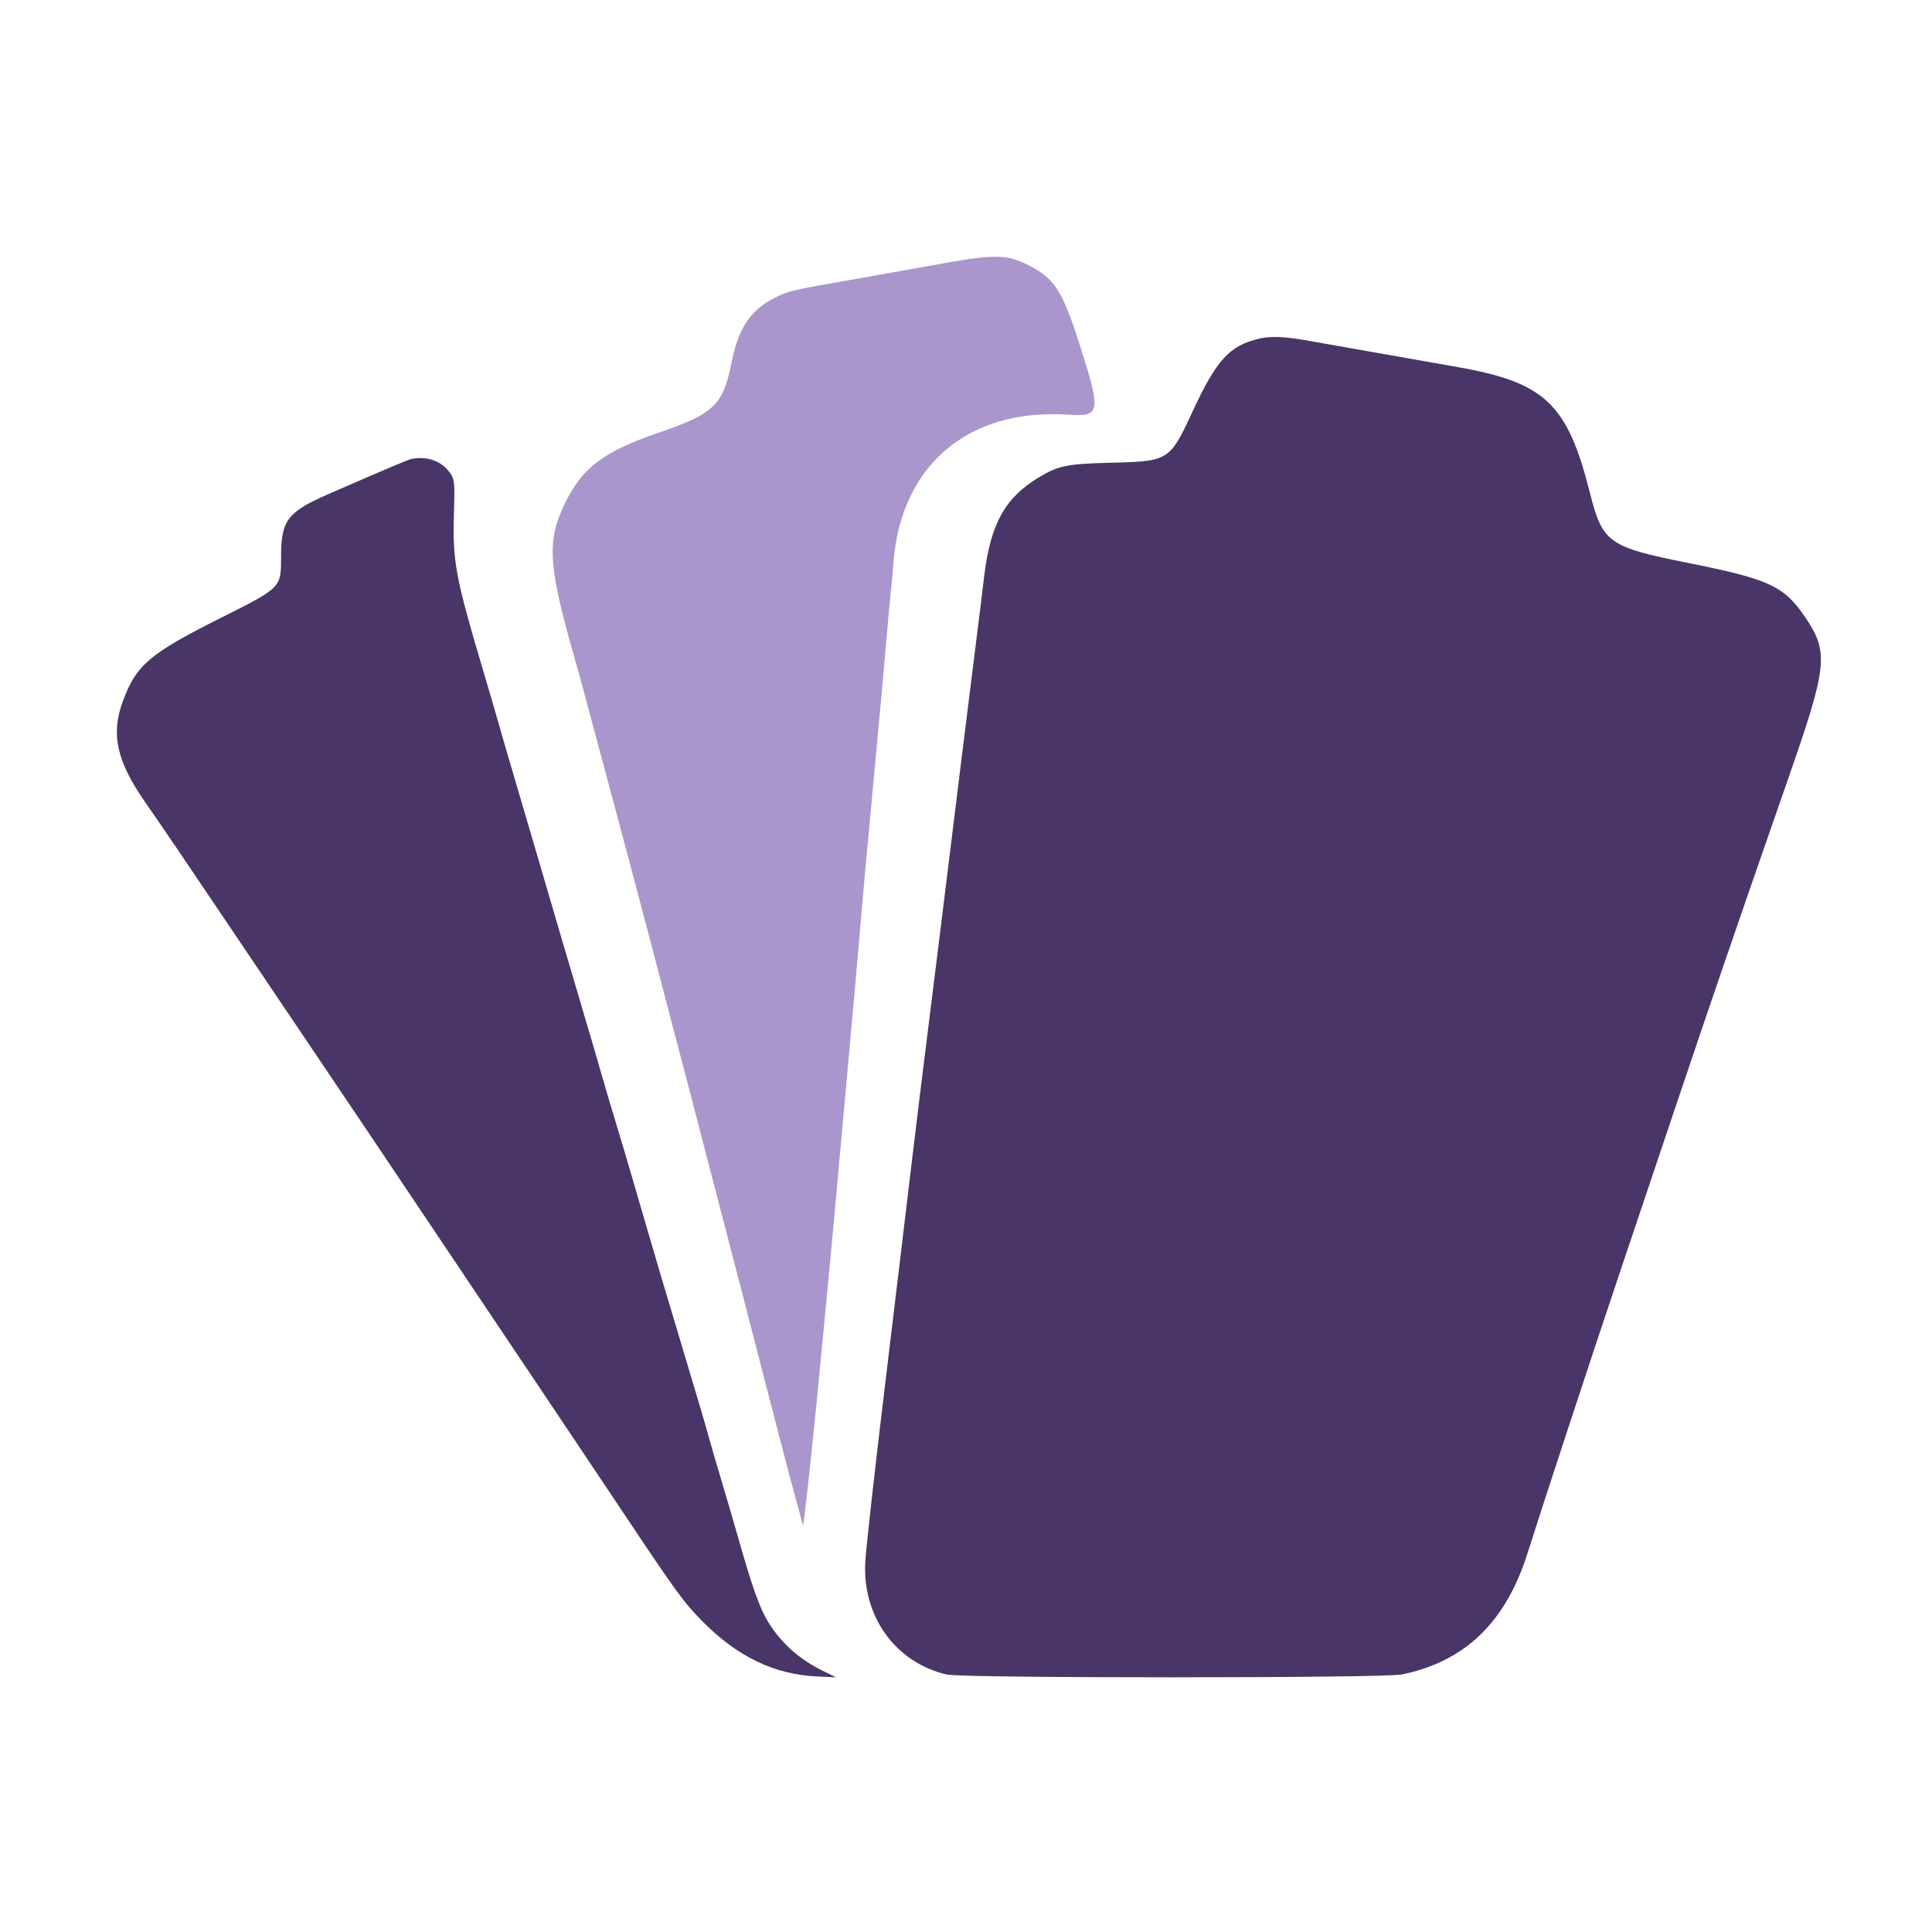
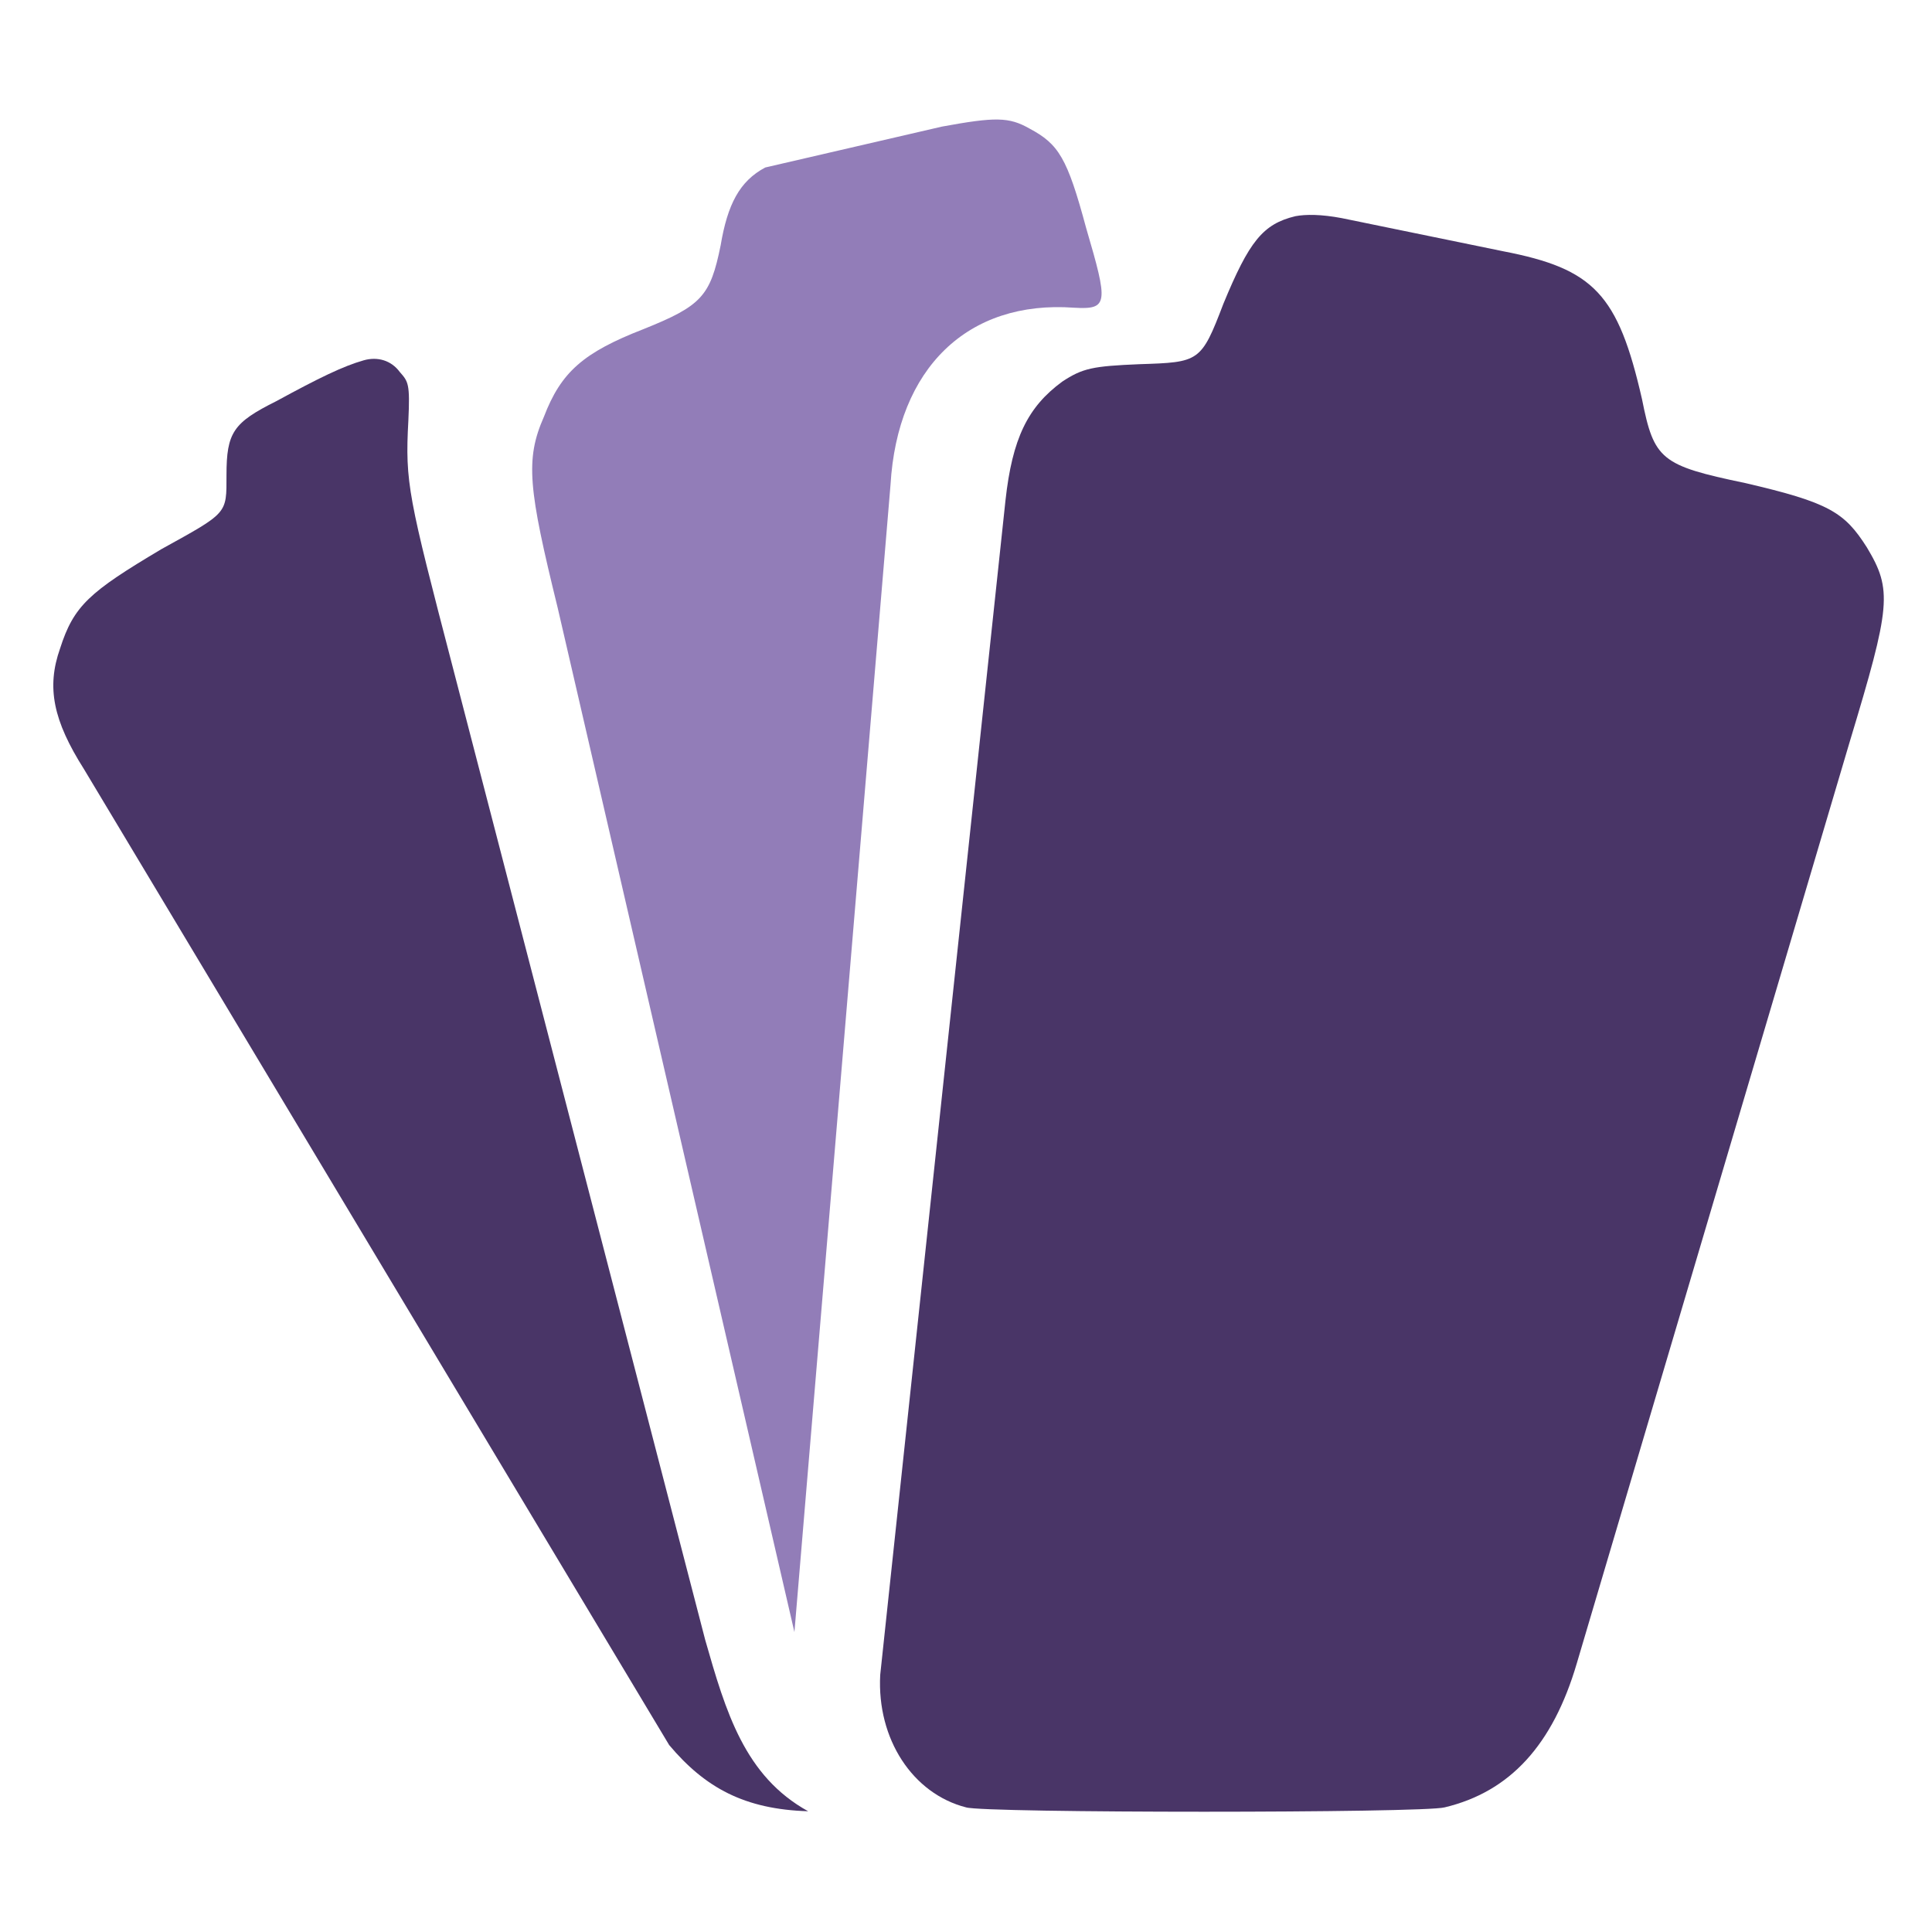
- <svg xmlns="http://www.w3.org/2000/svg" width="128" height="128" viewBox="36 36 1182 1182">
-   <path id="tab-left" fill="#493567" transform="translate(-28 0)" d="M 316 316.737 C 313.741 317.158, 303.562 321.451, 264.884 338.299 C 240.099 349.095, 236.018 354.378, 235.978 375.718 C 235.940 395.885, 236.649 395.156, 198.456 414.346 C 155.529 435.914, 147.385 442.848, 139.240 464.758 C 131.666 485.133, 135.307 501.647, 152.964 527 C 164.512 543.582, 174.201 557.882, 229.187 639.500 C 254.753 677.450, 280.977 716.375, 287.463 726 C 293.948 735.625, 316.144 768.700, 336.787 799.500 C 357.431 830.300, 385.199 871.700, 398.496 891.500 C 411.792 911.300, 432.722 942.575, 445.008 961 C 477.897 1010.326, 482.297 1016.360, 493.963 1028.139 C 515.264 1049.646, 537.916 1060.491, 564 1061.670 L 575.500 1062.189 567.089 1058.053 C 553.844 1051.539, 543.253 1042.374, 535.532 1030.747 C 529.109 1021.073, 524.972 1009.744, 514.847 974.111 C 512.095 964.425, 507.664 949.300, 505.001 940.500 C 502.337 931.700, 499.190 920.900, 498.007 916.500 C 495.943 908.819, 488.799 884.707, 474.009 835.500 C 470.207 822.850, 465.472 806.875, 463.488 800 C 461.504 793.125, 459.065 784.800, 458.069 781.500 C 457.074 778.200, 453.924 767.400, 451.069 757.500 C 448.215 747.600, 443.626 732.146, 440.872 723.158 C 438.117 714.169, 433.924 699.994, 431.553 691.658 C 429.183 683.321, 424.748 668.175, 421.699 658 C 418.650 647.825, 412.473 626.900, 407.974 611.500 C 403.474 596.100, 396.283 571.575, 391.993 557 C 374.371 497.125, 369.994 482.167, 368.149 475.500 C 367.083 471.650, 363.868 460.625, 361.006 451 C 342.255 387.952, 340.798 380.177, 341.767 348.334 C 342.340 329.504, 342.122 328.247, 337.363 322.981 C 332.380 317.465, 324.488 315.158, 316 316.737 Z" />
-   <path id="tab-center" fill="#A996CC" d="M 613.500 197.066 C 601.400 199.260, 578.675 203.306, 563 206.057 C 518.862 213.804, 519.140 213.740, 510.316 218.042 C 495.414 225.307, 487.763 236.630, 483.613 257.565 C 478.414 283.792, 472.946 289.079, 439.001 300.705 C 404.386 312.560, 391.356 322.699, 380.583 346.160 C 370.332 368.482, 371.630 383.500, 389.037 444 C 390.874 450.383, 393.652 460.706, 416.485 546 C 434.070 611.685, 478.224 780.837, 511.632 910.500 C 517.201 932.113, 520.333 943.882, 526.136 965 L 527.373 969.500 528.637 959.500 C 529.333 954, 531.068 938.250, 532.493 924.500 C 535.148 898.881, 535.595 894.366, 538.979 859 C 540.058 847.725, 542.064 826.800, 543.436 812.500 C 544.808 798.200, 548.205 761.075, 550.985 730 C 553.765 698.925, 556.696 666.525, 557.499 658 C 558.302 649.475, 560.097 629, 561.489 612.500 C 563.744 585.766, 568.122 537.784, 573.988 475.500 C 575.076 463.950, 576.888 443.700, 578.015 430.500 C 579.142 417.300, 580.470 402.900, 580.967 398.500 C 581.464 394.100, 582.174 386.225, 582.544 381 C 586.810 320.798, 628.248 285.530, 689.794 289.720 C 709.207 291.041, 709.704 288.225, 697.068 248.500 C 685.845 213.216, 681.307 206.213, 664.165 197.719 C 652.039 191.710, 643.634 191.602, 613.500 197.066 Z" />
-   <path id="tab-front" fill="#493567" transform="translate(28 0)" d="M 778.618 243.112 C 760.168 247.444, 752.315 256.028, 737.447 288.115 C 723.692 317.800, 722.981 318.245, 688 319.096 C 660.771 319.758, 655.485 320.833, 643.341 328.179 C 622.713 340.657, 613.861 356.838, 610.069 389 C 608.999 398.075, 606.529 418.100, 604.581 433.500 C 601.066 461.292, 594.435 514.850, 582.979 608 C 579.698 634.675, 576.333 661.675, 575.501 668 C 574.668 674.325, 572.876 688.725, 571.519 700 C 570.162 711.275, 567.485 733.325, 565.570 749 C 563.656 764.675, 561.390 783.637, 560.534 791.138 C 559.679 798.639, 558.527 808.314, 557.974 812.638 C 557.421 816.962, 555.606 831.975, 553.941 846 C 552.275 860.025, 550.501 874.875, 549.998 879 C 543.864 929.337, 537.881 982.703, 537.384 991.500 C 535.497 1024.965, 555.794 1053.081, 587.181 1060.481 C 596.930 1062.779, 854.501 1062.740, 865.643 1060.439 C 904.486 1052.416, 929.244 1028.473, 942.618 986 C 951.129 958.971, 982.114 864.738, 998.681 815.500 C 1007.749 788.550, 1023.412 741.975, 1033.489 712 C 1043.565 682.025, 1056.623 643.550, 1062.505 626.500 C 1068.388 609.450, 1075.593 588.525, 1078.516 580 C 1081.440 571.475, 1091.955 541.218, 1101.884 512.763 C 1126.218 443.023, 1127.035 435.140, 1112.186 413.274 C 1099.481 394.565, 1090.239 390.302, 1041.055 380.460 C 991.799 370.604, 988.448 368.197, 980.572 337 C 966.958 283.077, 953.149 269.985, 900 260.616 C 892.025 259.210, 870.121 255.343, 851.325 252.022 C 832.529 248.701, 812.054 245.092, 805.825 244.002 C 793.831 241.904, 784.998 241.615, 778.618 243.112 Z" />
+ <svg xmlns="http://www.w3.org/2000/svg" width="128" height="128" viewBox="64 132 1126 992" preserveAspectRatio="none">
+   <path id="tab-left" fill="#493567" transform="translate(-40 0)" d="M316 317 C304 320 290 326 265 338 C240 349 236 354 236 376 C236 396 237 395 198 414 C156 436 147 443 139 465 C131 485 135 502 153 527 L494 1028 C515 1050 538 1061 575 1062 C538 1044 527 1011 515 974 L368 475 C342 387 340 380 342 348 C343 329 342 328 337 323 C332 317 324 315 316 317 Z" />
+   <path id="tab-center" fill="#927DB8" d="M613 197 L510 218 C495 225 488 237 484 258 C478 284 473 289 439 301 C404 313 391 323 381 346 C370 368 372 383 389 444 L527 970 L583 381 C587 321 628 286 690 290 C710 291 710 288 697 249 C686 213 681 206 664 198 C652 192 644 192 613 197 Z" />
+   <path id="tab-front" fill="#493567" transform="translate(40 0)" d="M779 243 C760 247 752 256 737 288 C724 318 723 318 688 319 C661 320 655 321 643 328 C623 341 614 357 610 389 L537 992 C535 1025 556 1053 587 1060 C597 1063 854 1063 866 1060 C904 1052 929 1028 943 986 L1102 513 C1126 443 1127 435 1112 413 C1099 395 1090 390 1041 380 C992 371 988 368 981 337 C967 283 953 270 900 261 L806 244 C794 242 785 242 779 243 Z" />
</svg>
